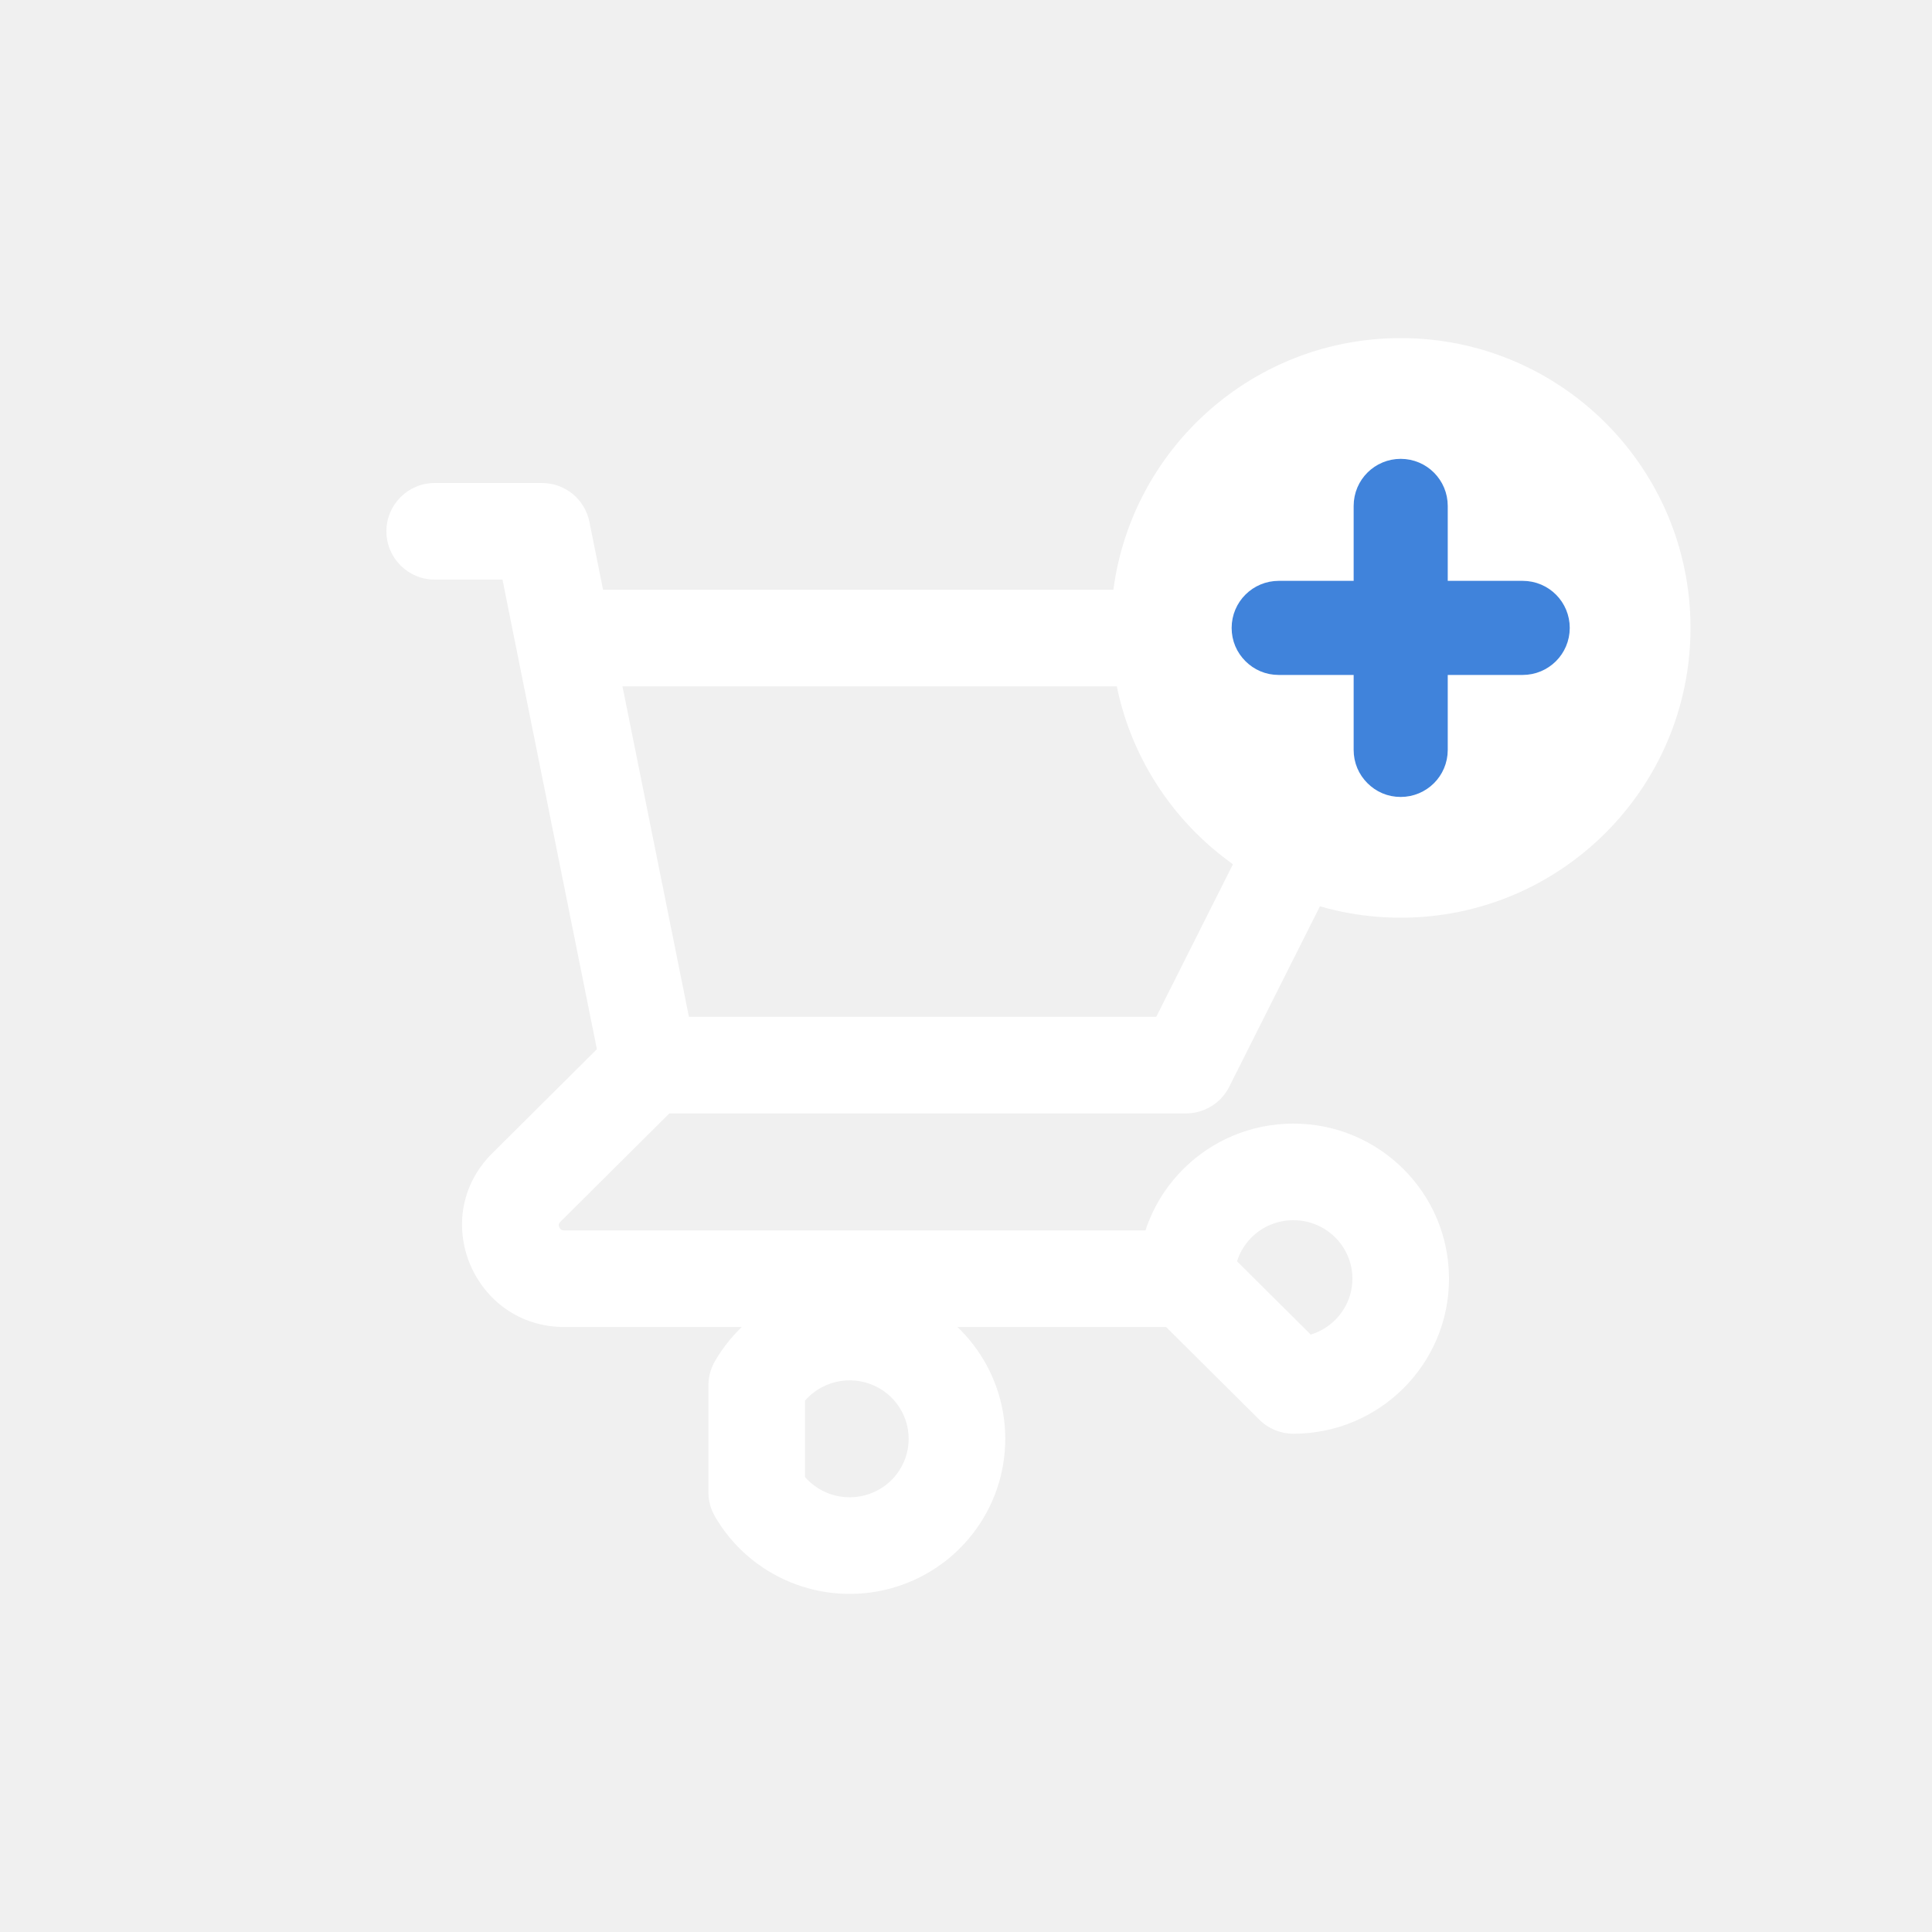
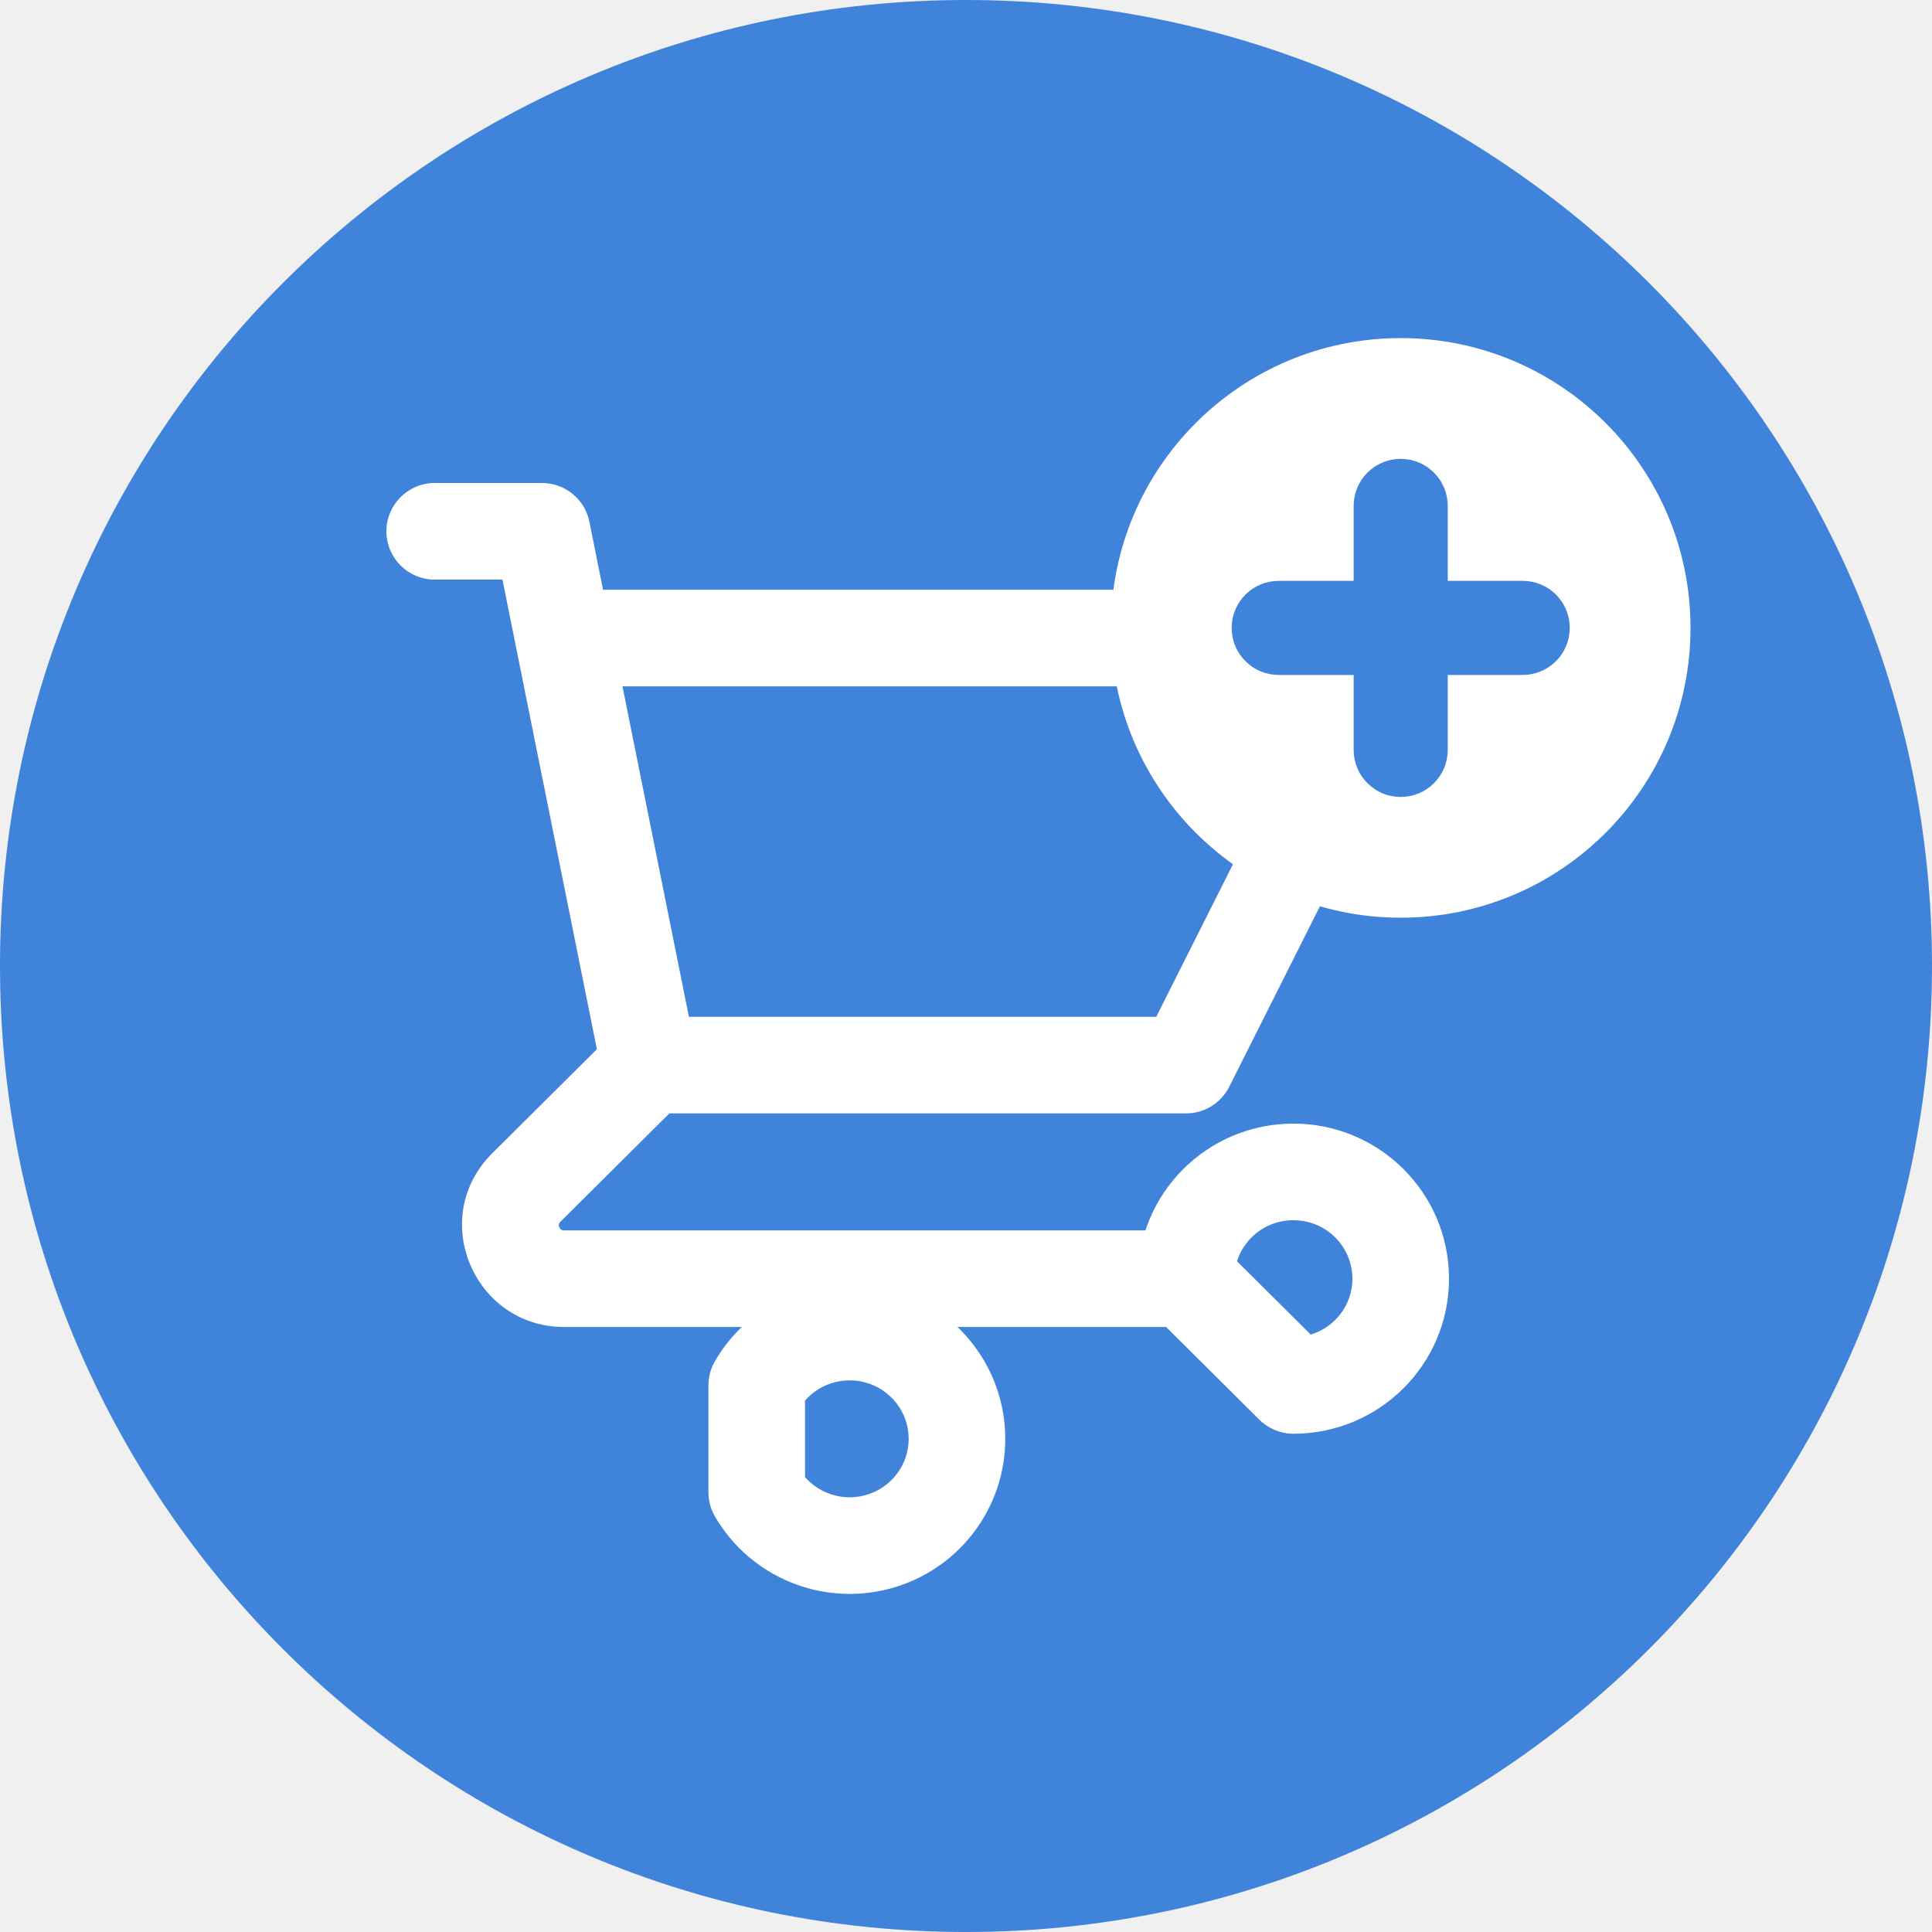
<svg xmlns="http://www.w3.org/2000/svg" width="40" height="40" viewBox="0 0 40 40" fill="none">
-   <circle cx="20" cy="20" r="20" fill="##4083db" />
+   <circle cx="20" cy="20" r="20" fill="#4083db" />
  <path d="M9 10C8.448 10 8 10.448 8 11C8 11.552 8.448 12 9 12V10ZM11.222 11L12.203 10.803C12.109 10.336 11.698 10 11.222 10V11ZM10.686 13.408C10.795 13.949 11.322 14.3 11.864 14.191C12.405 14.082 12.756 13.555 12.647 13.013L10.686 13.408ZM13.444 21.052C12.892 21.052 12.444 21.5 12.444 22.052C12.444 22.605 12.892 23.052 13.444 23.052V21.052ZM24.556 22.052V23.052C24.934 23.052 25.279 22.839 25.449 22.502L24.556 22.052ZM29 13.21L29.893 13.66C30.049 13.35 30.033 12.981 29.851 12.686C29.669 12.39 29.347 12.21 29 12.21V13.21ZM11.667 12.21C11.114 12.21 10.667 12.658 10.667 13.21C10.667 13.763 11.114 14.21 11.667 14.21V12.21ZM12.464 22.25C12.573 22.791 13.1 23.142 13.642 23.033C14.183 22.924 14.534 22.397 14.425 21.855L12.464 22.25ZM12.647 13.013C12.538 12.472 12.011 12.121 11.47 12.23C10.928 12.339 10.577 12.866 10.686 13.408L12.647 13.013ZM14.15 22.762C14.541 22.372 14.543 21.739 14.153 21.347C13.764 20.956 13.131 20.954 12.739 21.344L14.15 22.762ZM10.897 24.587L10.191 23.878L10.897 24.587ZM24.556 27.474C25.108 27.474 25.556 27.026 25.556 26.474C25.556 25.921 25.108 25.474 24.556 25.474V27.474ZM24.556 26.474H23.556C23.556 26.74 23.662 26.995 23.85 27.183L24.556 26.474ZM26.778 28.684L26.073 29.393C26.26 29.579 26.514 29.684 26.778 29.684V28.684ZM15.667 28.684L14.802 28.182C14.713 28.334 14.667 28.508 14.667 28.684H15.667ZM15.667 30.895H14.667C14.667 31.071 14.713 31.244 14.802 31.396L15.667 30.895ZM9 12H11.222V10H9V12ZM10.242 11.197L10.686 13.408L12.647 13.013L12.203 10.803L10.242 11.197ZM13.444 23.052H24.556V21.052H13.444V23.052ZM25.449 22.502L29.893 13.66L28.107 12.761L23.662 21.603L25.449 22.502ZM29 12.21H11.667V14.21H29V12.21ZM14.425 21.855L12.647 13.013L10.686 13.408L12.464 22.25L14.425 21.855ZM12.739 21.344L10.191 23.878L11.602 25.296L14.15 22.762L12.739 21.344ZM10.191 23.878C8.851 25.211 9.811 27.474 11.682 27.474V25.474C11.642 25.474 11.626 25.463 11.617 25.458C11.605 25.449 11.589 25.432 11.579 25.407C11.568 25.382 11.568 25.36 11.57 25.347C11.571 25.34 11.575 25.323 11.602 25.296L10.191 23.878ZM11.682 27.474H24.556V25.474H11.682V27.474ZM25.556 26.474C25.556 25.81 26.098 25.263 26.778 25.263V23.263C25.003 23.263 23.556 24.695 23.556 26.474H25.556ZM26.778 25.263C27.458 25.263 28 25.81 28 26.474H30C30 24.695 28.552 23.263 26.778 23.263V25.263ZM28 26.474C28 27.137 27.458 27.684 26.778 27.684V29.684C28.552 29.684 30 28.252 30 26.474H28ZM27.483 27.975L25.261 25.765L23.85 27.183L26.073 29.393L27.483 27.975ZM16.532 29.186C16.807 28.712 17.371 28.477 17.909 28.62L18.424 26.688C17.018 26.313 15.532 26.923 14.802 28.182L16.532 29.186ZM17.909 28.62C18.446 28.764 18.813 29.245 18.813 29.789H20.813C20.813 28.332 19.83 27.063 18.424 26.688L17.909 28.62ZM18.813 29.789C18.813 30.334 18.446 30.815 17.909 30.958L18.424 32.891C19.83 32.516 20.813 31.246 20.813 29.789H18.813ZM17.909 30.958C17.371 31.102 16.807 30.867 16.532 30.393L14.802 31.396C15.532 32.655 17.018 33.265 18.424 32.891L17.909 30.958ZM16.667 30.895V28.684H14.667V30.895H16.667Z" fill="white" />
  <circle cx="29" cy="13" r="6" fill="white" />
  <path d="M31.526 12.526H29.474V10.474C29.474 10.215 29.265 10 29 10C28.741 10 28.526 10.208 28.526 10.474V12.526H26.474C26.215 12.526 26 12.735 26 13C26 13.133 26.05 13.246 26.139 13.335C26.227 13.423 26.341 13.474 26.474 13.474H28.526V15.526C28.526 15.659 28.577 15.773 28.665 15.861C28.754 15.95 28.867 16 29 16C29.259 16 29.474 15.792 29.474 15.526V13.474H31.526C31.785 13.474 32 13.265 32 13C32 12.741 31.792 12.526 31.526 12.526Z" fill="#4083db" stroke="#4083db" />
</svg>
